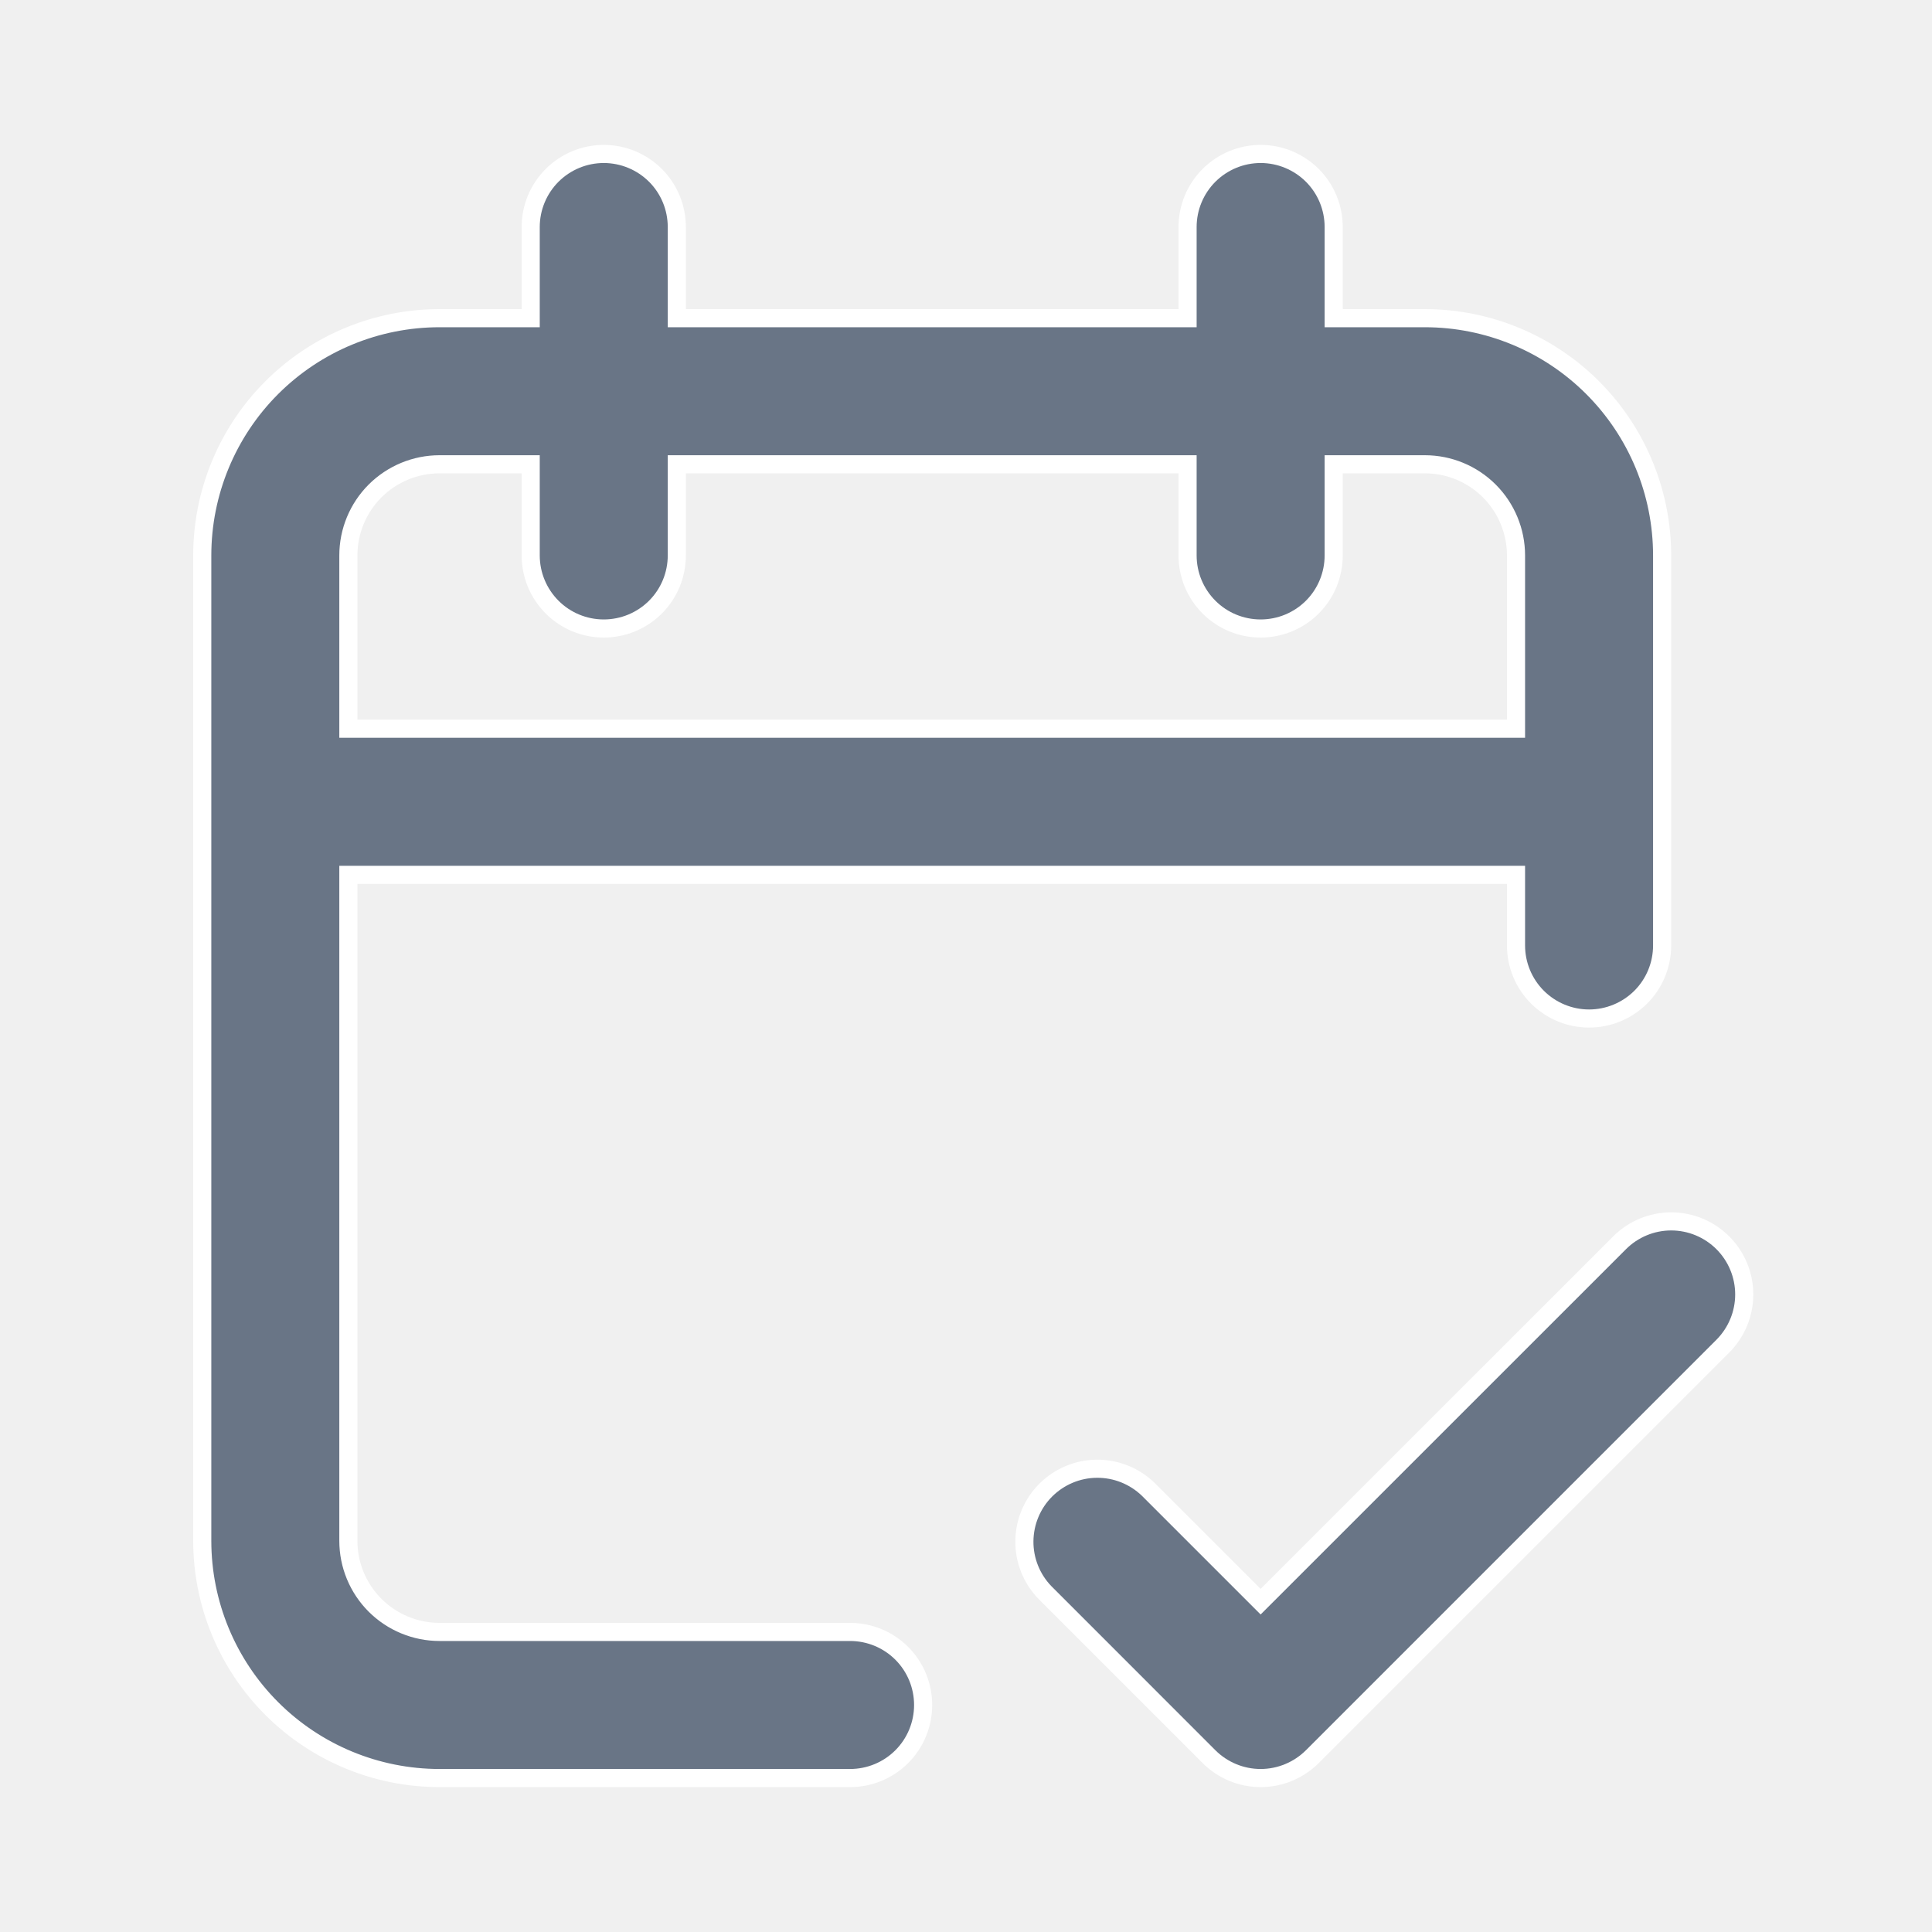
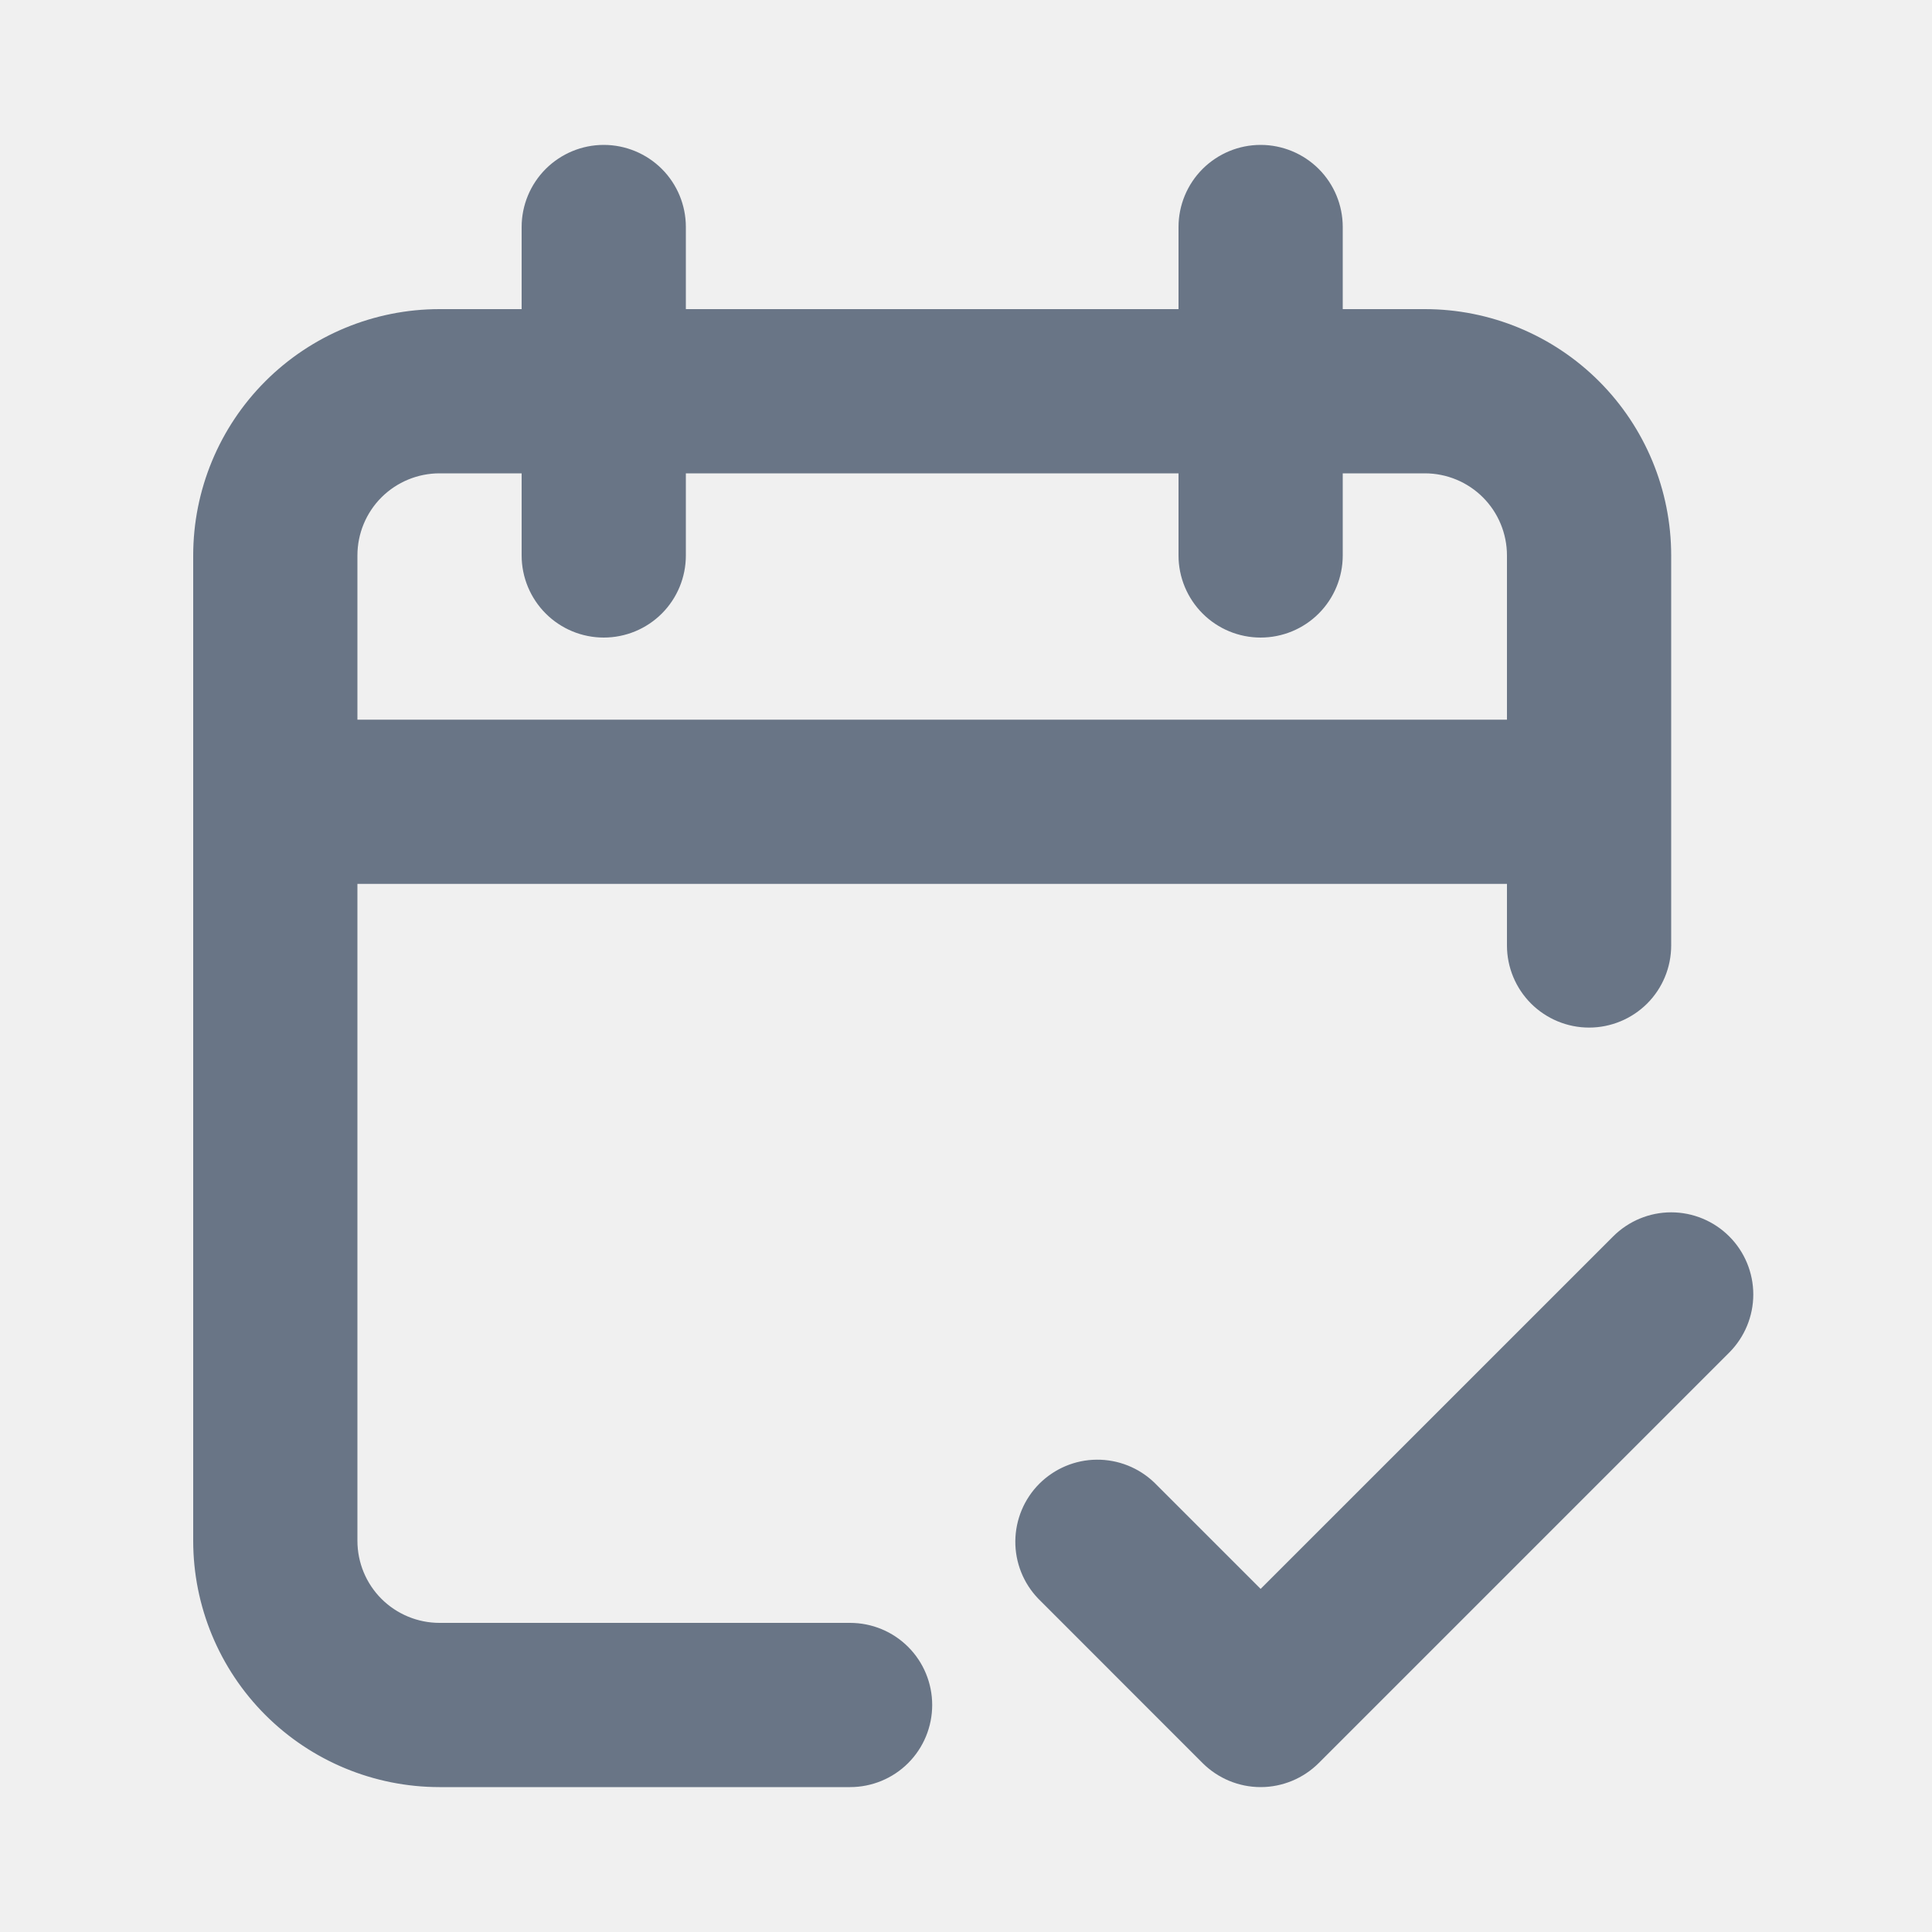
<svg xmlns="http://www.w3.org/2000/svg" width="32" height="32" viewBox="0 0 32 32" fill="none">
-   <path d="M11.21 5.12V5.27H11.36H19.52H19.67V5.12V3.76C19.67 3.439 19.798 3.131 20.025 2.904C20.252 2.678 20.559 2.55 20.88 2.55C21.201 2.55 21.509 2.678 21.736 2.904C21.963 3.131 22.09 3.439 22.09 3.76V5.12V5.27H22.24H23.6C24.642 5.27 25.642 5.684 26.379 6.421C27.116 7.158 27.53 8.158 27.53 9.2V15.66C27.53 15.981 27.403 16.289 27.176 16.516C26.949 16.742 26.641 16.87 26.32 16.87C25.999 16.87 25.692 16.742 25.465 16.516C25.238 16.289 25.11 15.981 25.11 15.66V14.64V14.49H24.96H5.92H5.77V14.64V25.52C5.77 25.921 5.929 26.305 6.212 26.588C6.496 26.871 6.88 27.03 7.28 27.03H14.08C14.401 27.03 14.709 27.157 14.936 27.384C15.163 27.611 15.29 27.919 15.29 28.24C15.29 28.561 15.163 28.869 14.936 29.096C14.709 29.323 14.401 29.45 14.08 29.45H7.28C6.238 29.45 5.238 29.036 4.501 28.299C3.764 27.562 3.35 26.562 3.35 25.52V9.2C3.35 8.158 3.764 7.158 4.501 6.421C5.238 5.684 6.238 5.27 7.28 5.27H8.64H8.79V5.12V3.76C8.79 3.439 8.918 3.131 9.145 2.904C9.372 2.678 9.679 2.55 10 2.55C10.321 2.55 10.629 2.678 10.856 2.904C11.083 3.131 11.21 3.439 11.21 3.76V5.12ZM8.79 7.84V7.69H8.64H7.28C6.88 7.69 6.496 7.849 6.212 8.132C5.929 8.415 5.77 8.8 5.77 9.2V11.92V12.07H5.92H24.96H25.11V11.92V9.2C25.11 8.8 24.951 8.415 24.668 8.132C24.385 7.849 24.001 7.69 23.6 7.69H22.24H22.09V7.84V9.2C22.09 9.521 21.963 9.829 21.736 10.056C21.509 10.283 21.201 10.41 20.88 10.41C20.559 10.41 20.252 10.283 20.025 10.056C19.798 9.829 19.67 9.521 19.67 9.2V7.84V7.69H19.52H11.36H11.21V7.84V9.2C11.21 9.521 11.083 9.829 10.856 10.056C10.629 10.283 10.321 10.41 10 10.41C9.679 10.41 9.372 10.283 9.145 10.056C8.918 9.829 8.79 9.521 8.79 9.2V7.84Z" fill="#697586" stroke="white" stroke-width="0.3" />
-   <path d="M20.774 26.423L20.88 26.529L20.986 26.423L26.825 20.585C27.052 20.358 27.359 20.23 27.68 20.23C28.001 20.23 28.309 20.358 28.536 20.585C28.762 20.811 28.89 21.119 28.89 21.44C28.89 21.761 28.762 22.069 28.536 22.296L21.736 29.096C21.736 29.096 21.736 29.096 21.736 29.096C21.509 29.322 21.201 29.45 20.88 29.45C20.559 29.45 20.252 29.322 20.025 29.096L17.306 26.376C17.086 26.148 16.964 25.843 16.967 25.526C16.97 25.209 17.097 24.905 17.321 24.681C17.546 24.457 17.849 24.329 18.166 24.327C18.483 24.324 18.788 24.446 19.017 24.666L20.774 26.423Z" fill="#697586" stroke="white" stroke-width="0.3" />
+   <path d="M11.21 5.12V5.27H11.36H19.52H19.67V5.12V3.76C19.67 3.439 19.798 3.131 20.025 2.904C20.252 2.678 20.559 2.55 20.88 2.55C21.201 2.55 21.509 2.678 21.736 2.904C21.963 3.131 22.09 3.439 22.09 3.76V5.12V5.27H22.24H23.6C24.642 5.27 25.642 5.684 26.379 6.421C27.116 7.158 27.53 8.158 27.53 9.2V15.66C27.53 15.981 27.403 16.289 27.176 16.516C26.949 16.742 26.641 16.87 26.32 16.87C25.999 16.87 25.692 16.742 25.465 16.516C25.238 16.289 25.11 15.981 25.11 15.66V14.64V14.49H24.96H5.92H5.77V14.64V25.52C5.77 25.921 5.929 26.305 6.212 26.588C6.496 26.871 6.88 27.03 7.28 27.03H14.08C14.401 27.03 14.709 27.157 14.936 27.384C15.163 27.611 15.29 27.919 15.29 28.24C15.29 28.561 15.163 28.869 14.936 29.096C14.709 29.323 14.401 29.45 14.08 29.45H7.28C6.238 29.45 5.238 29.036 4.501 28.299C3.764 27.562 3.35 26.562 3.35 25.52V9.2C3.35 8.158 3.764 7.158 4.501 6.421C5.238 5.684 6.238 5.27 7.28 5.27H8.64H8.79V5.12V3.76C8.79 3.439 8.918 3.131 9.145 2.904C9.372 2.678 9.679 2.55 10 2.55C10.321 2.55 10.629 2.678 10.856 2.904C11.083 3.131 11.21 3.439 11.21 3.76V5.12ZM8.79 7.84V7.69H8.64H7.28C6.88 7.69 6.496 7.849 6.212 8.132C5.929 8.415 5.77 8.8 5.77 9.2V11.92V12.07H5.92H24.96H25.11V11.92V9.2C25.11 8.8 24.951 8.415 24.668 8.132C24.385 7.849 24.001 7.69 23.6 7.69H22.24H22.09V7.84V9.2C22.09 9.521 21.963 9.829 21.736 10.056C21.509 10.283 21.201 10.41 20.88 10.41C20.559 10.41 20.252 10.283 20.025 10.056C19.798 9.829 19.67 9.521 19.67 9.2V7.84V7.69H19.52H11.36H11.21V7.84V9.2C11.21 9.521 11.083 9.829 10.856 10.056C10.629 10.283 10.321 10.41 10 10.41C9.679 10.41 9.372 10.283 9.145 10.056C8.918 9.829 8.79 9.521 8.79 9.2V7.84Z" fill="#697586" stroke="#697586" stroke-width="0.3" />
+   <path d="M20.774 26.423L20.88 26.529L20.986 26.423L26.825 20.585C27.052 20.358 27.359 20.23 27.68 20.23C28.001 20.23 28.309 20.358 28.536 20.585C28.762 20.811 28.89 21.119 28.89 21.44C28.89 21.761 28.762 22.069 28.536 22.296L21.736 29.096C21.736 29.096 21.736 29.096 21.736 29.096C21.509 29.322 21.201 29.45 20.88 29.45C20.559 29.45 20.252 29.322 20.025 29.096L17.306 26.376C17.086 26.148 16.964 25.843 16.967 25.526C16.97 25.209 17.097 24.905 17.321 24.681C17.546 24.457 17.849 24.329 18.166 24.327C18.483 24.324 18.788 24.446 19.017 24.666L20.774 26.423Z" fill="#697586" stroke="#697586" stroke-width="0.3" />
</svg>
